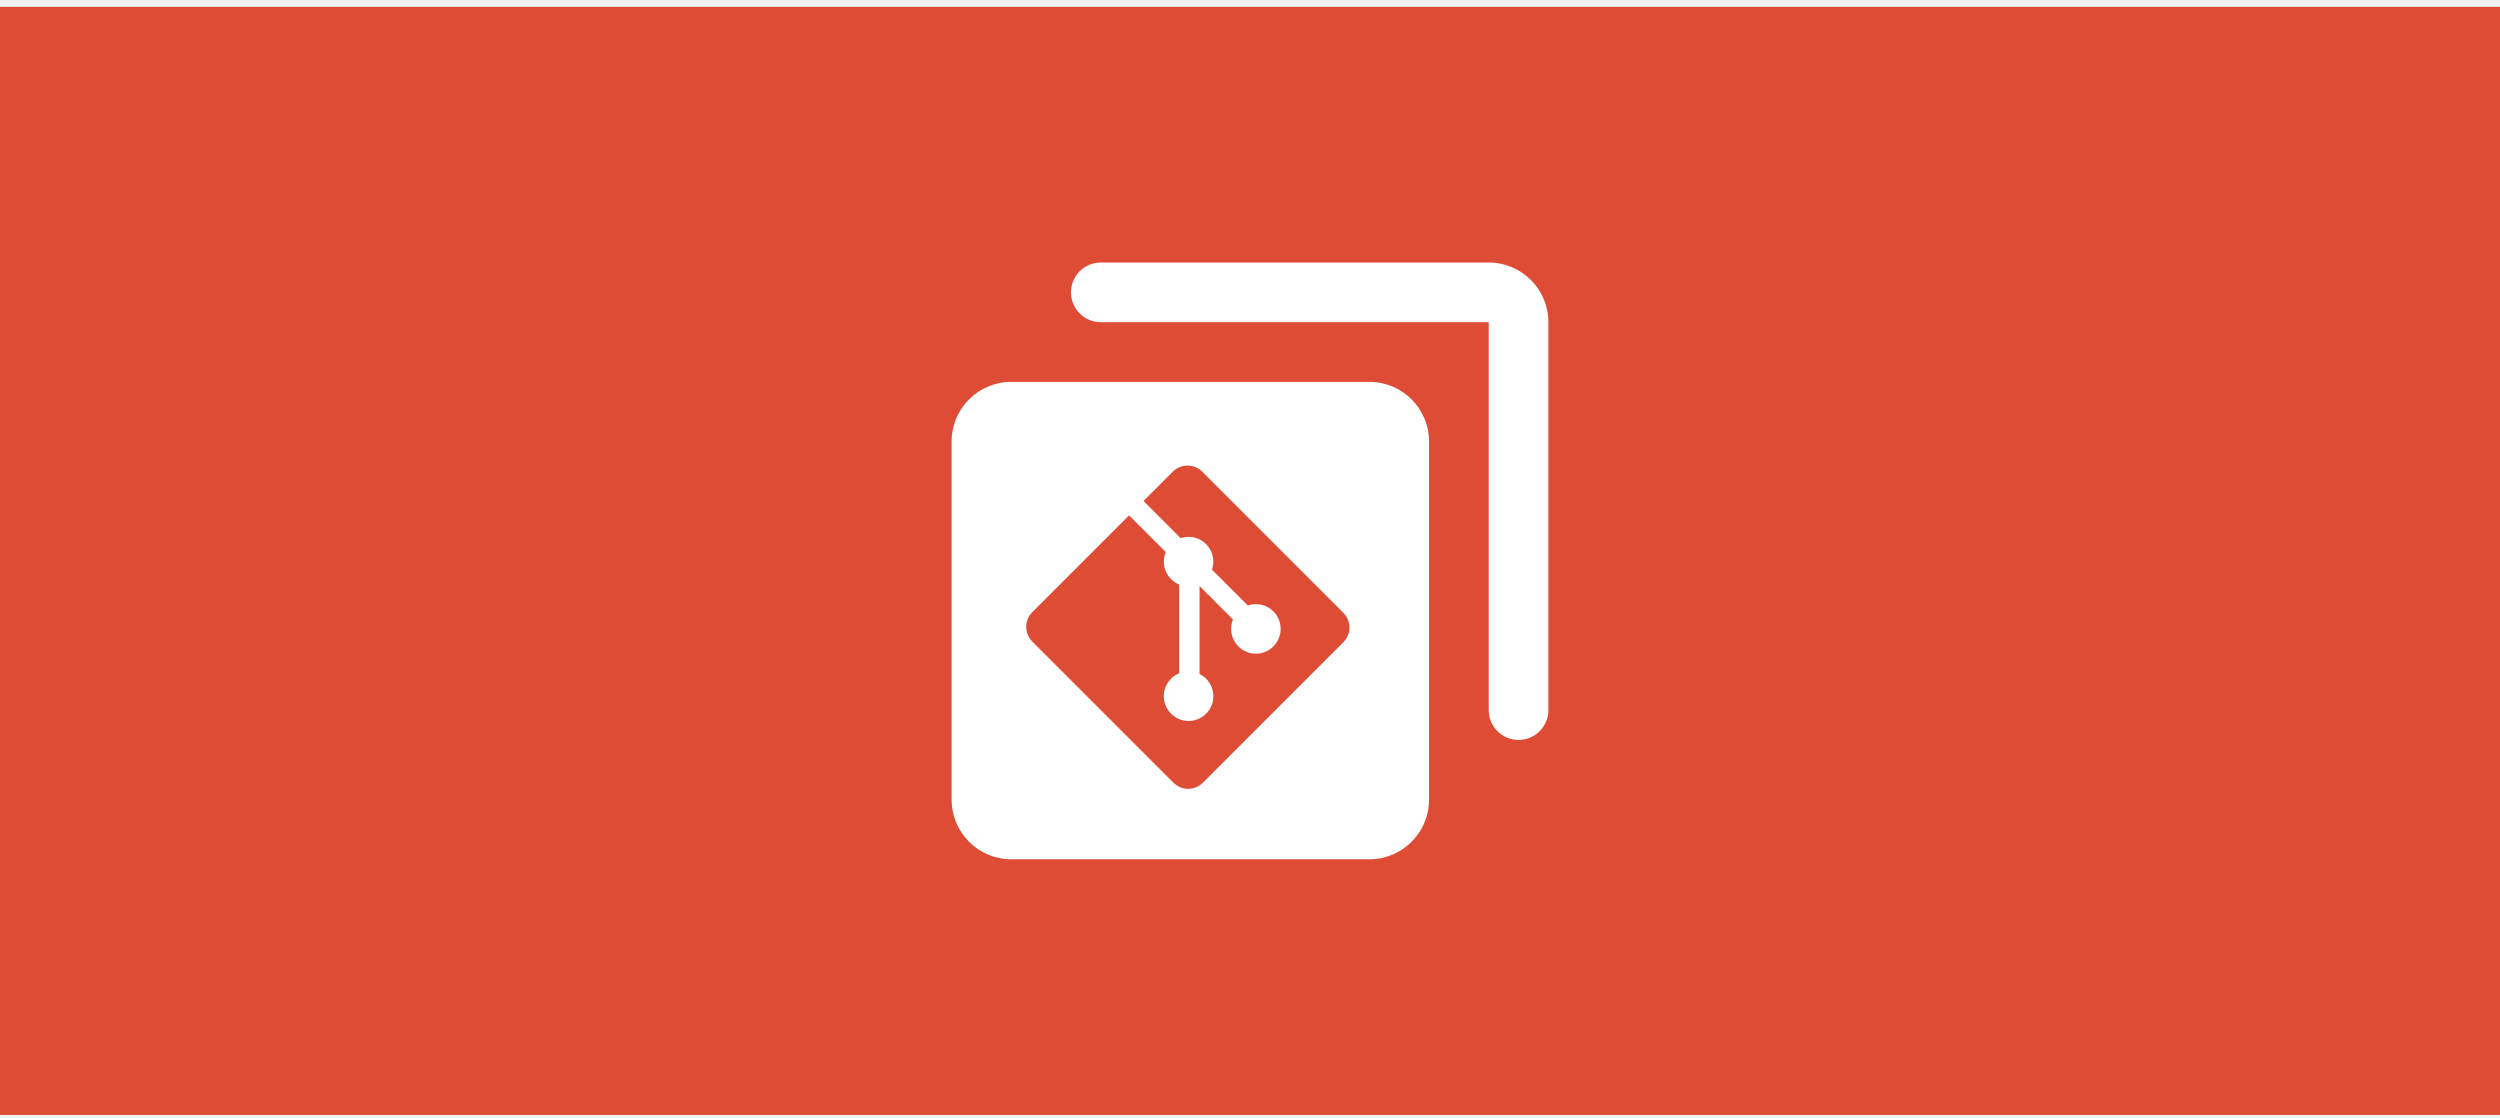
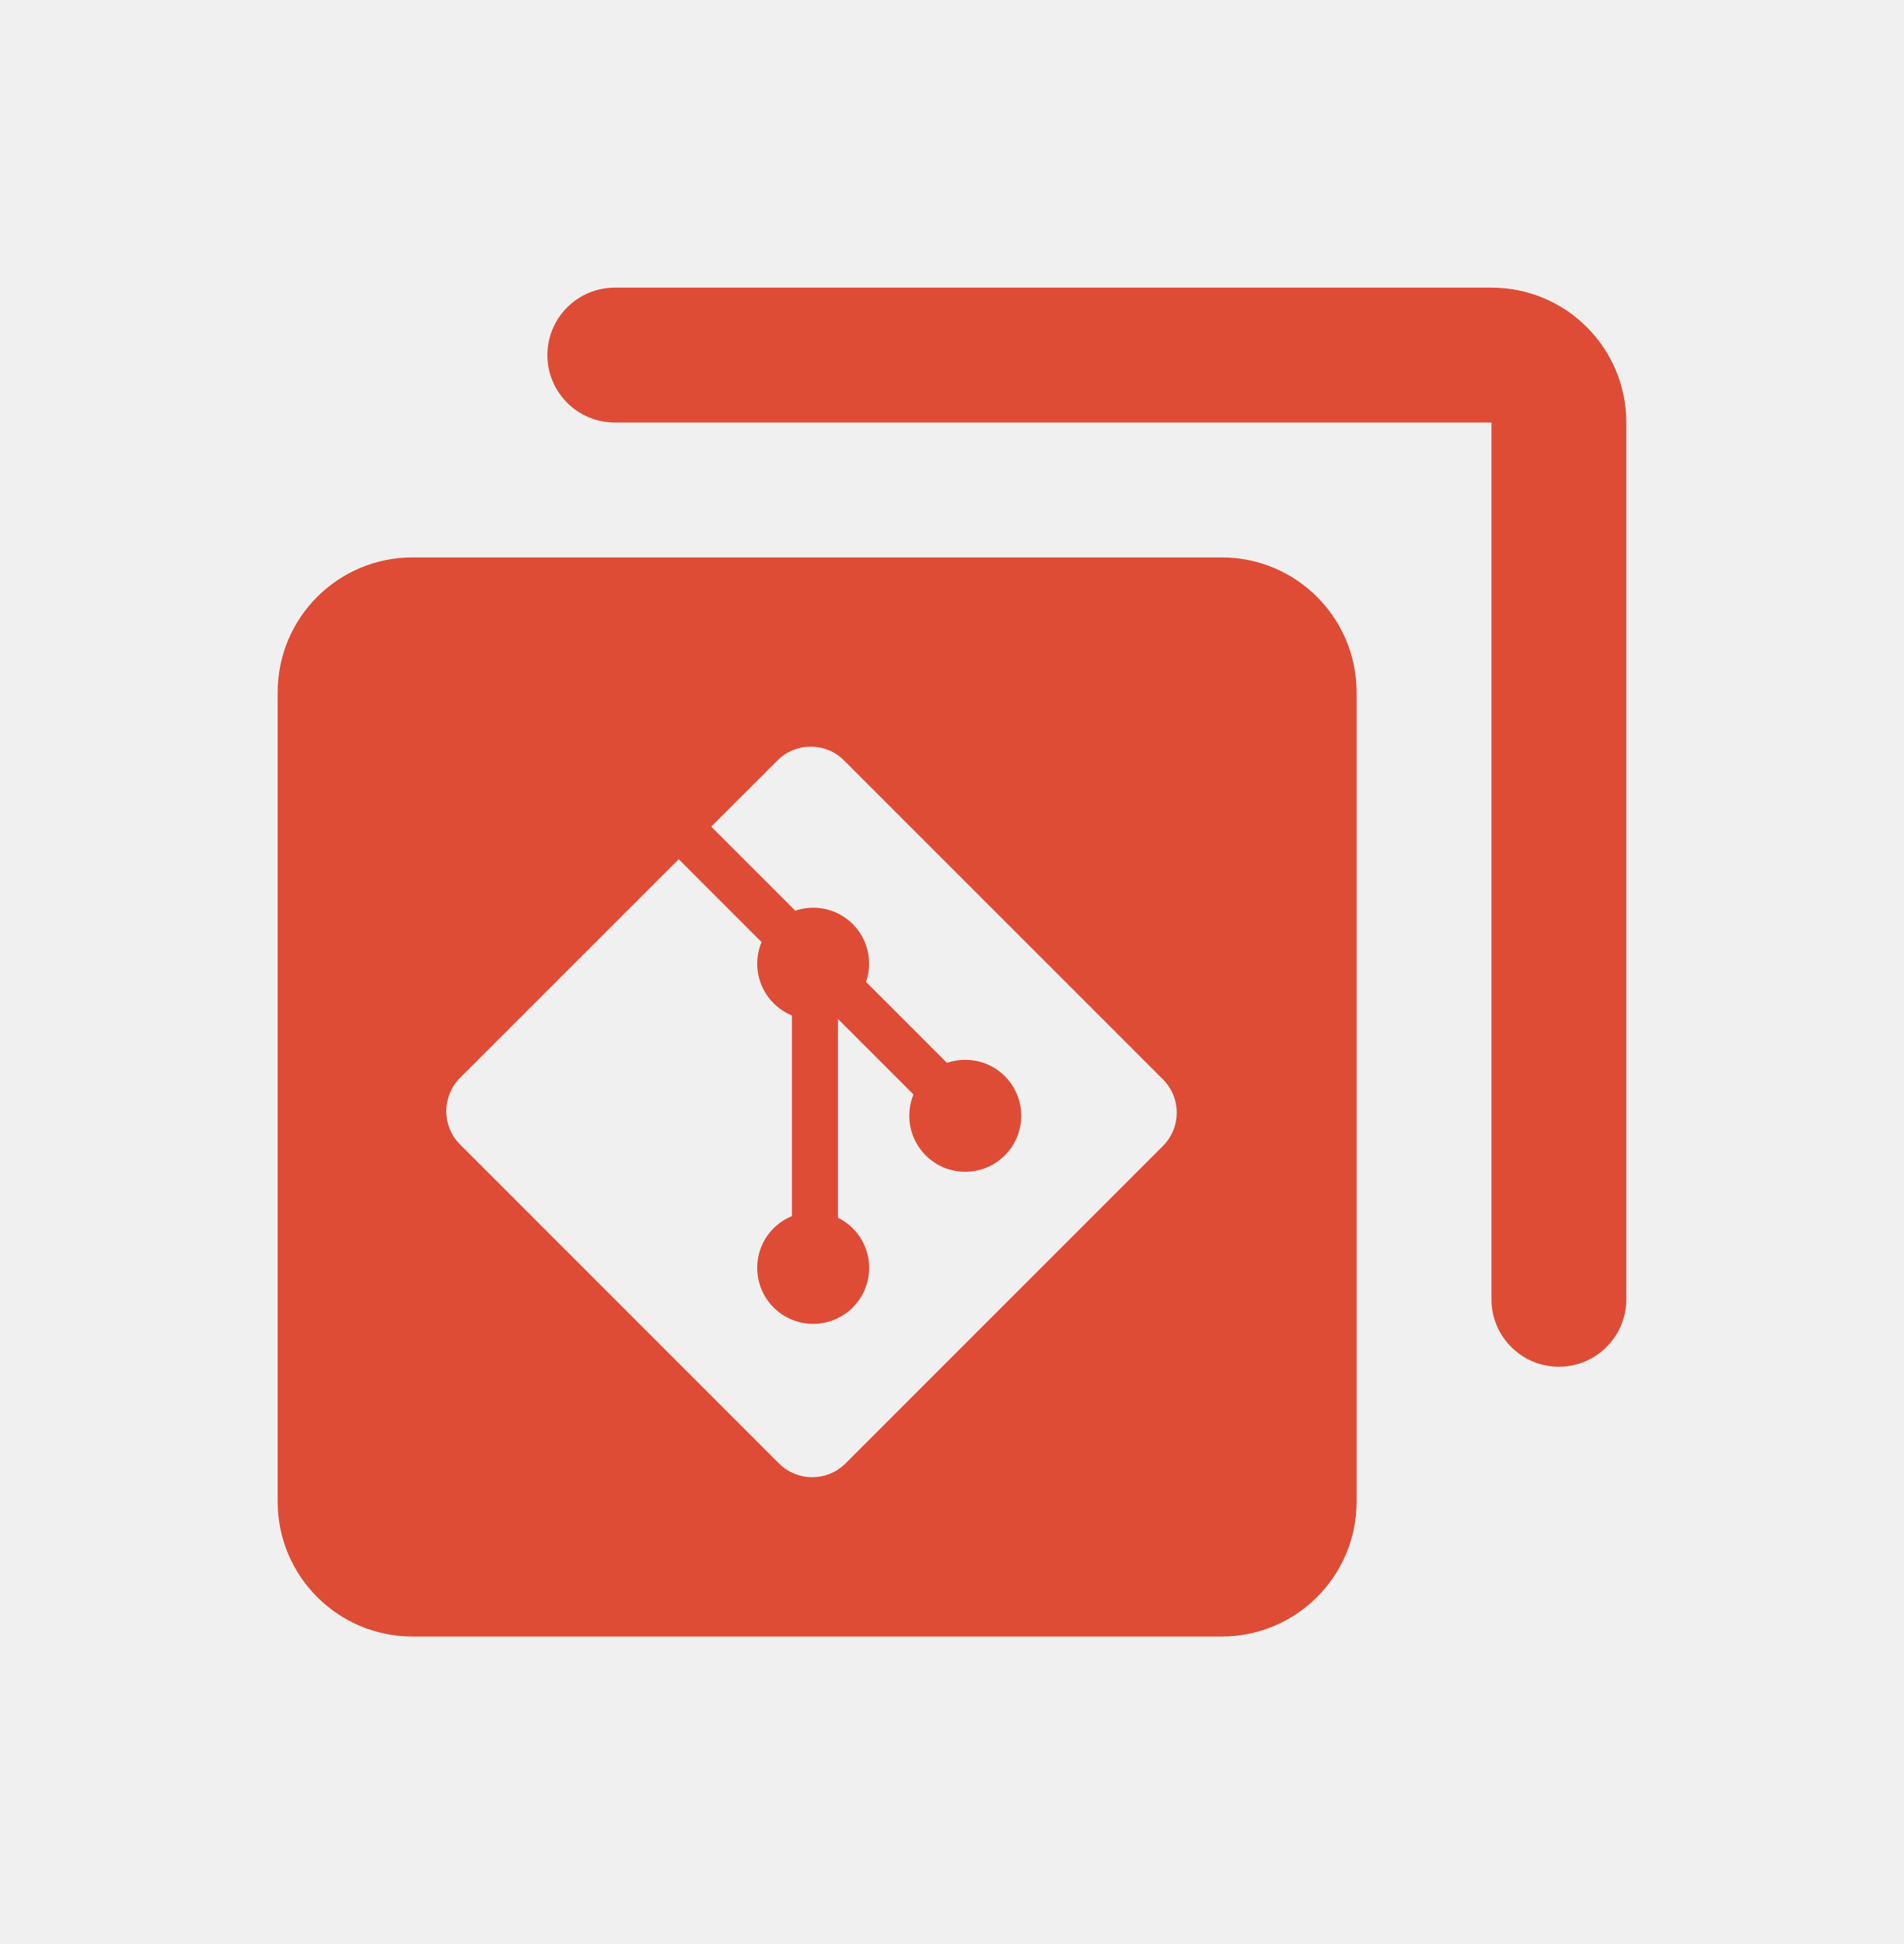
- <svg xmlns="http://www.w3.org/2000/svg" width="273" height="122" viewBox="0 0 273 122" fill="none">
-   <rect y="0.75" width="273" height="121" fill="#DE4C36" />
-   <path fill-rule="evenodd" clip-rule="evenodd" d="M116.95 31.925C116.95 30.127 118.41 28.667 120.208 28.667H162.567C166.167 28.667 169.083 31.583 169.083 35.183V77.542C169.083 79.34 167.624 80.8 165.825 80.8C164.026 80.8 162.567 79.34 162.567 77.542V35.183H120.208C118.41 35.183 116.95 33.724 116.95 31.925ZM103.917 48.217C103.917 44.616 106.833 41.7 110.433 41.7H149.533C153.134 41.7 156.05 44.616 156.05 48.217V87.317C156.05 90.917 153.134 93.833 149.533 93.833H110.433C106.833 93.833 103.917 90.917 103.917 87.317V48.217ZM131.283 51.507L146.694 66.917H146.694C147.582 67.805 147.582 69.245 146.694 70.133L131.355 85.472C130.467 86.359 129.028 86.359 128.14 85.472L112.729 70.061C111.841 69.174 111.841 67.734 112.729 66.846L123.296 56.279L127.298 60.282C126.888 61.265 127.08 62.439 127.881 63.239C128.133 63.493 128.434 63.693 128.766 63.829V73.52C128.435 73.656 128.134 73.857 127.881 74.11C126.824 75.166 126.824 76.878 127.881 77.935C128.936 78.992 130.649 78.992 131.705 77.935C132.762 76.878 132.762 75.166 131.705 74.11C131.496 73.902 131.255 73.729 130.99 73.598L130.99 63.997L134.639 67.645C134.237 68.624 134.433 69.792 135.228 70.587C136.285 71.644 137.997 71.644 139.054 70.587C140.11 69.53 140.11 67.819 139.054 66.762C138.298 66.005 137.206 65.794 136.259 66.12L132.347 62.208C132.673 61.262 132.461 60.17 131.705 59.414C130.953 58.662 129.872 58.448 128.928 58.767L124.869 54.707L128.069 51.507C128.957 50.62 130.396 50.62 131.283 51.507Z" fill="white" />
+ <svg xmlns="http://www.w3.org/2000/svg" width="48" height="49" viewBox="0 0 48 49" fill="none">
+   <path fill-rule="evenodd" clip-rule="evenodd" d="M13.8 8.95C13.8 8.012 14.562 7.25 15.5 7.25H37.6C39.478 7.25 41 8.771 41 10.65V32.75C41 33.688 40.238 34.45 39.3 34.45C38.362 34.45 37.6 33.688 37.6 32.75V10.65H15.5C14.562 10.65 13.8 9.888 13.8 8.95ZM7 17.45C7 15.572 8.521 14.05 10.4 14.05H30.8C32.678 14.05 34.2 15.572 34.2 17.45V37.85C34.2 39.728 32.678 41.25 30.8 41.25H10.4C8.521 41.25 7 39.728 7 37.85V17.45ZM21.278 19.167L29.319 27.207H29.319C29.782 27.67 29.782 28.421 29.319 28.884L21.316 36.887C20.852 37.35 20.101 37.35 19.638 36.887L11.598 28.847C11.135 28.384 11.135 27.633 11.598 27.169L17.111 21.657L19.199 23.745C18.985 24.258 19.085 24.87 19.503 25.288C19.635 25.42 19.792 25.525 19.965 25.596V30.652C19.792 30.723 19.635 30.827 19.503 30.959C18.952 31.511 18.952 32.404 19.503 32.956C20.054 33.507 20.947 33.507 21.498 32.956C22.05 32.404 22.05 31.511 21.498 30.959C21.389 30.851 21.263 30.761 21.125 30.693L21.125 25.683L23.029 27.587C22.819 28.098 22.922 28.706 23.336 29.122C23.888 29.673 24.781 29.673 25.332 29.122C25.884 28.57 25.884 27.677 25.332 27.126C24.938 26.731 24.368 26.621 23.874 26.791L21.833 24.75C22.003 24.256 21.893 23.687 21.498 23.292C21.106 22.9 20.542 22.788 20.049 22.954L17.931 20.836L19.601 19.167C20.064 18.704 20.816 18.704 21.278 19.167Z" fill="#DE4C36" />
</svg>
